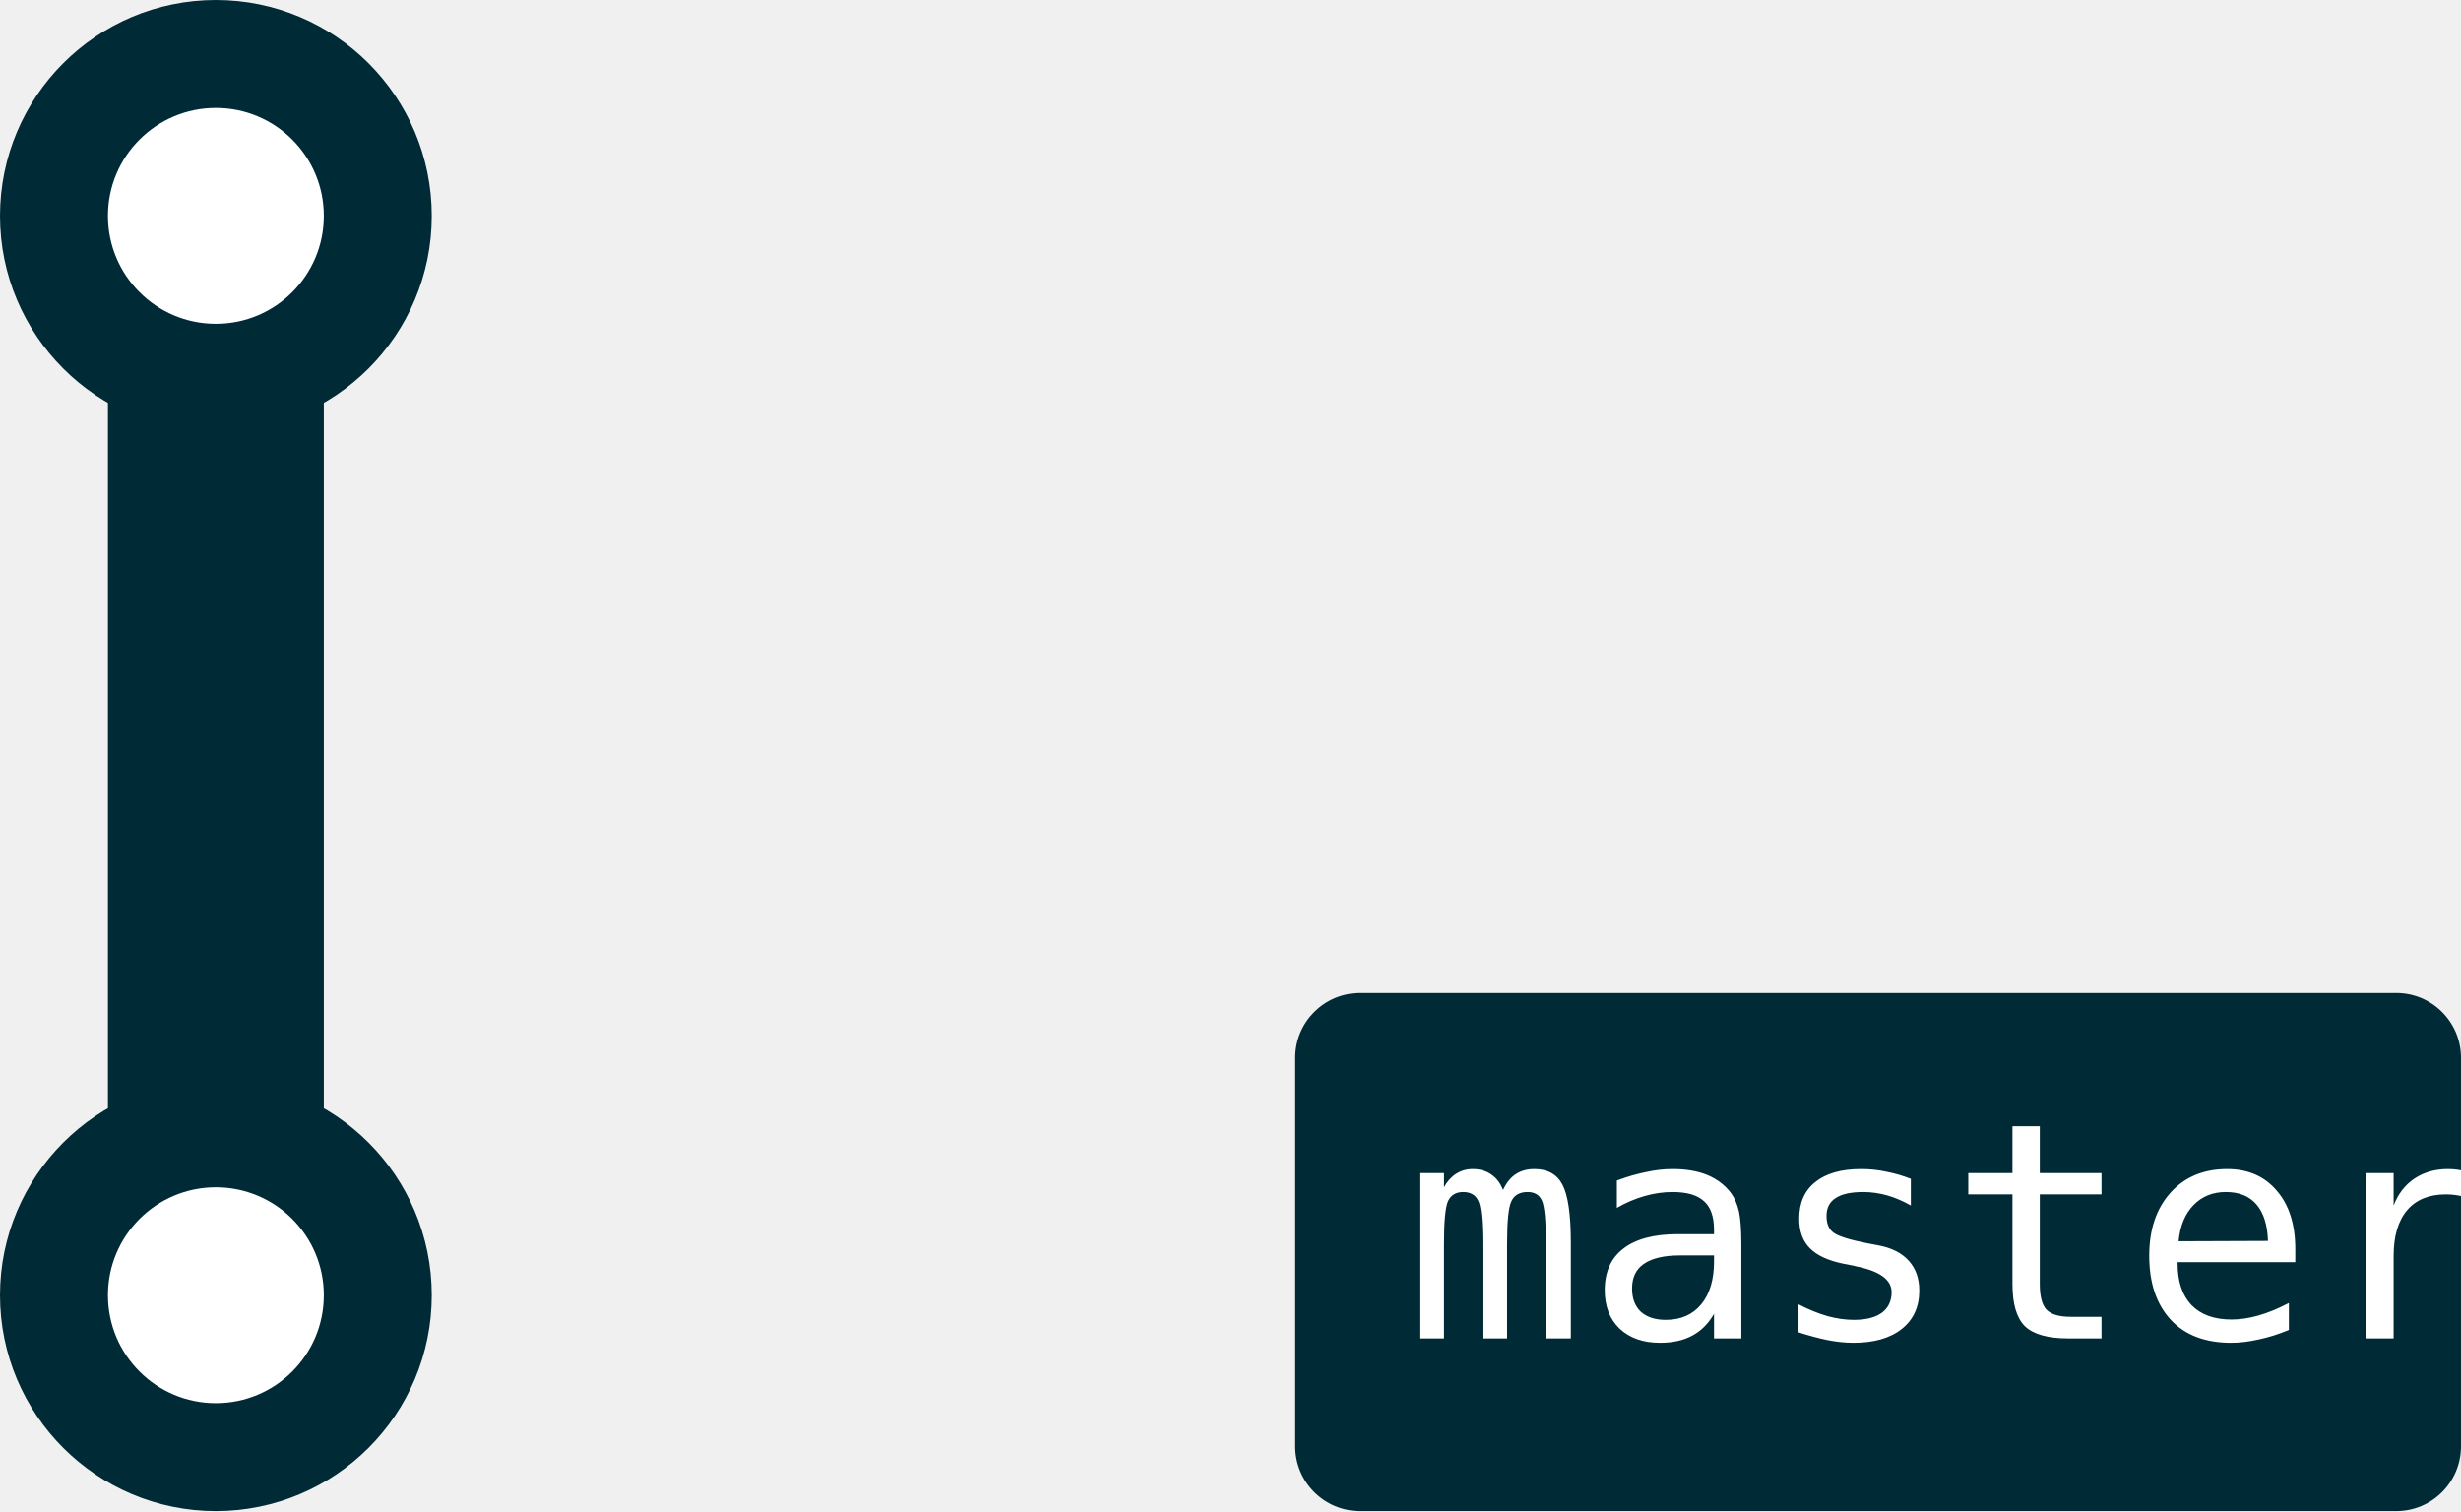
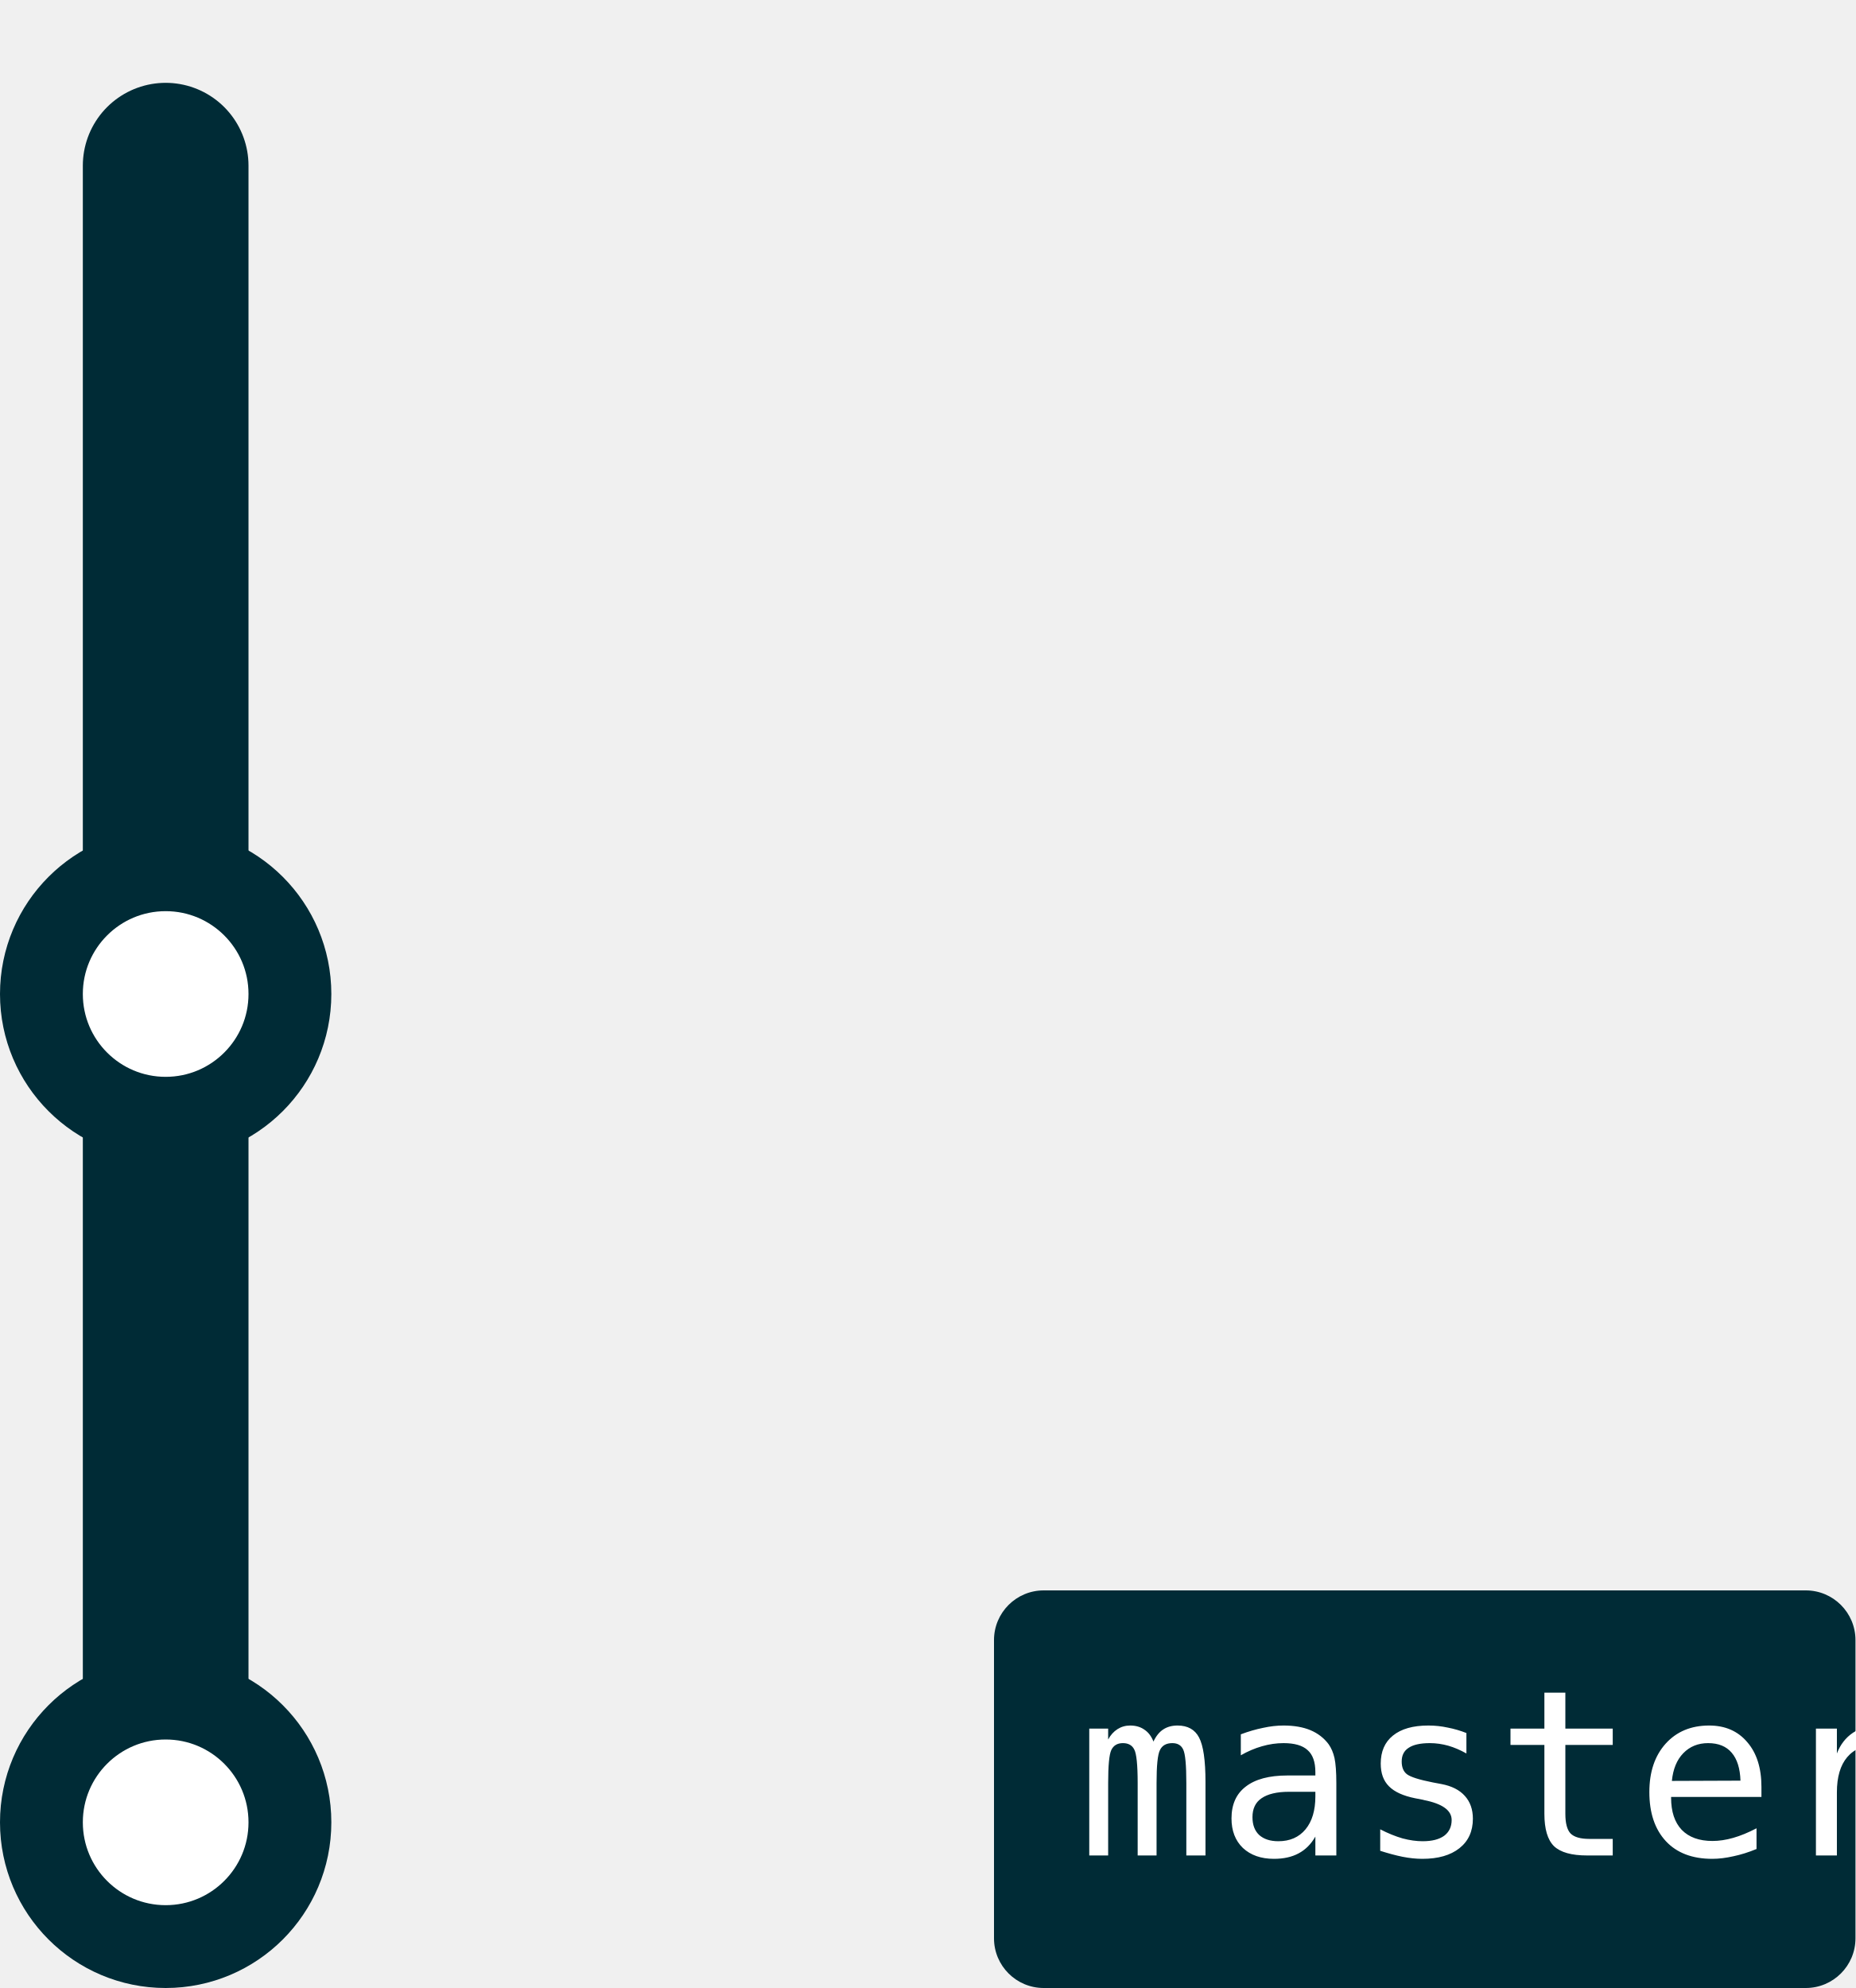
- <svg xmlns="http://www.w3.org/2000/svg" viewBox="-10 -10 114 70">
+ <svg xmlns="http://www.w3.org/2000/svg" viewBox="-10 -10 112 120">
  <style type="text/css">
.branch {
	fill: none;
	stroke-width: 10;
	stroke-linecap: round;
}
.commit {
	fill: #fff;
	stroke-width: 5;
}
.label-tag {
	fill: #333;
}
.label-rect {
	stroke: none;
}
.label-text {
	font-family: Inconsolata, Consolas, monospace;
	font-size: 14px;
	fill: #fff;
	stroke: none;
}
.branch-master {stroke: #002b36; fill: #002b36}
</style>
+   <g class="merge">
+     <g class="branch-master">
+       <path class="branch" d="M0,0 C0,0 0,0 0,50" />
+     </g>
+   </g>
  <g class="branch-master">
-     <path class="branch" d="M0,0 L0,50" />
-     <circle class="commit" cx="0" cy="0" r="7.5" />
+     <path class="branch" d="M0,50 L0,100" />
    <circle class="commit" cx="0" cy="50" r="7.5" />
-     <g class="label-branch" transform="translate(50,50)">
-       <rect x="0" y="-14" width="54" height="24" rx="3" class="label-rect" />
+     <circle class="commit" cx="0" cy="100" r="7.5" />
+     <g class="label-branch" transform="translate(50,100)">
+       <rect x="0" y="-14" width="52" height="24" rx="3" class="label-rect" />
      <text x="5" y="2" class="label-text">master</text>
    </g>
  </g>
</svg>
